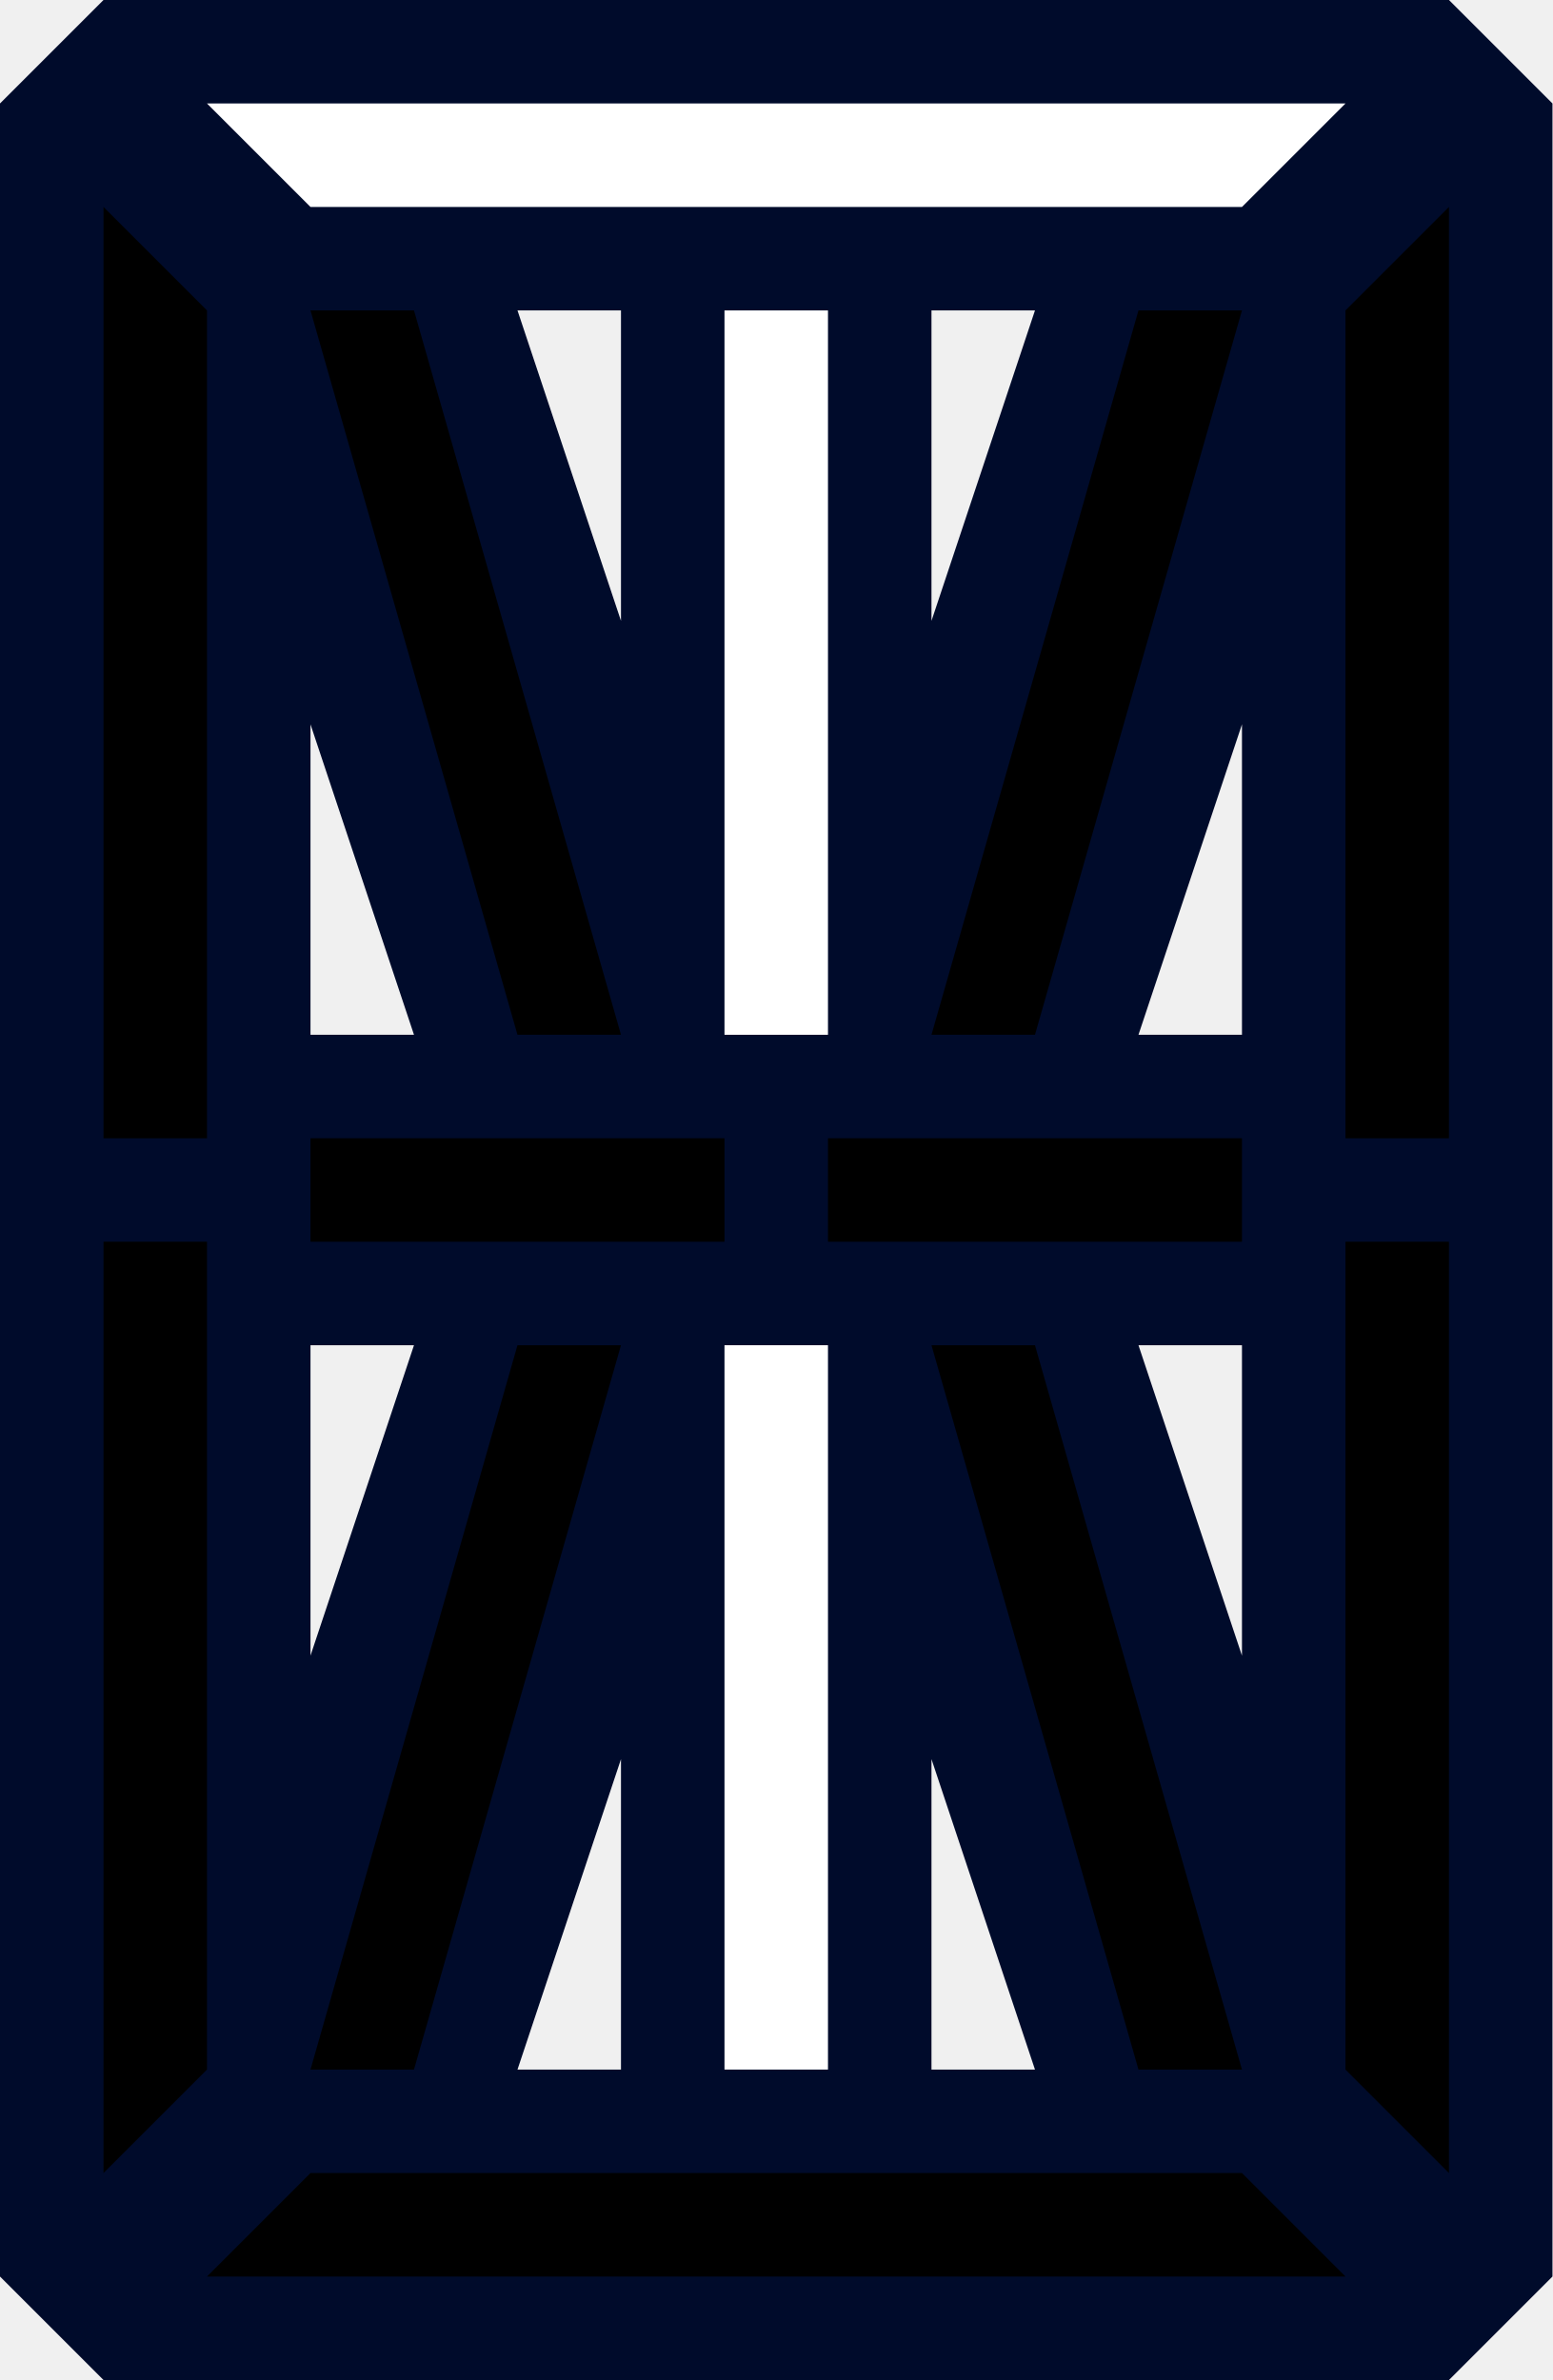
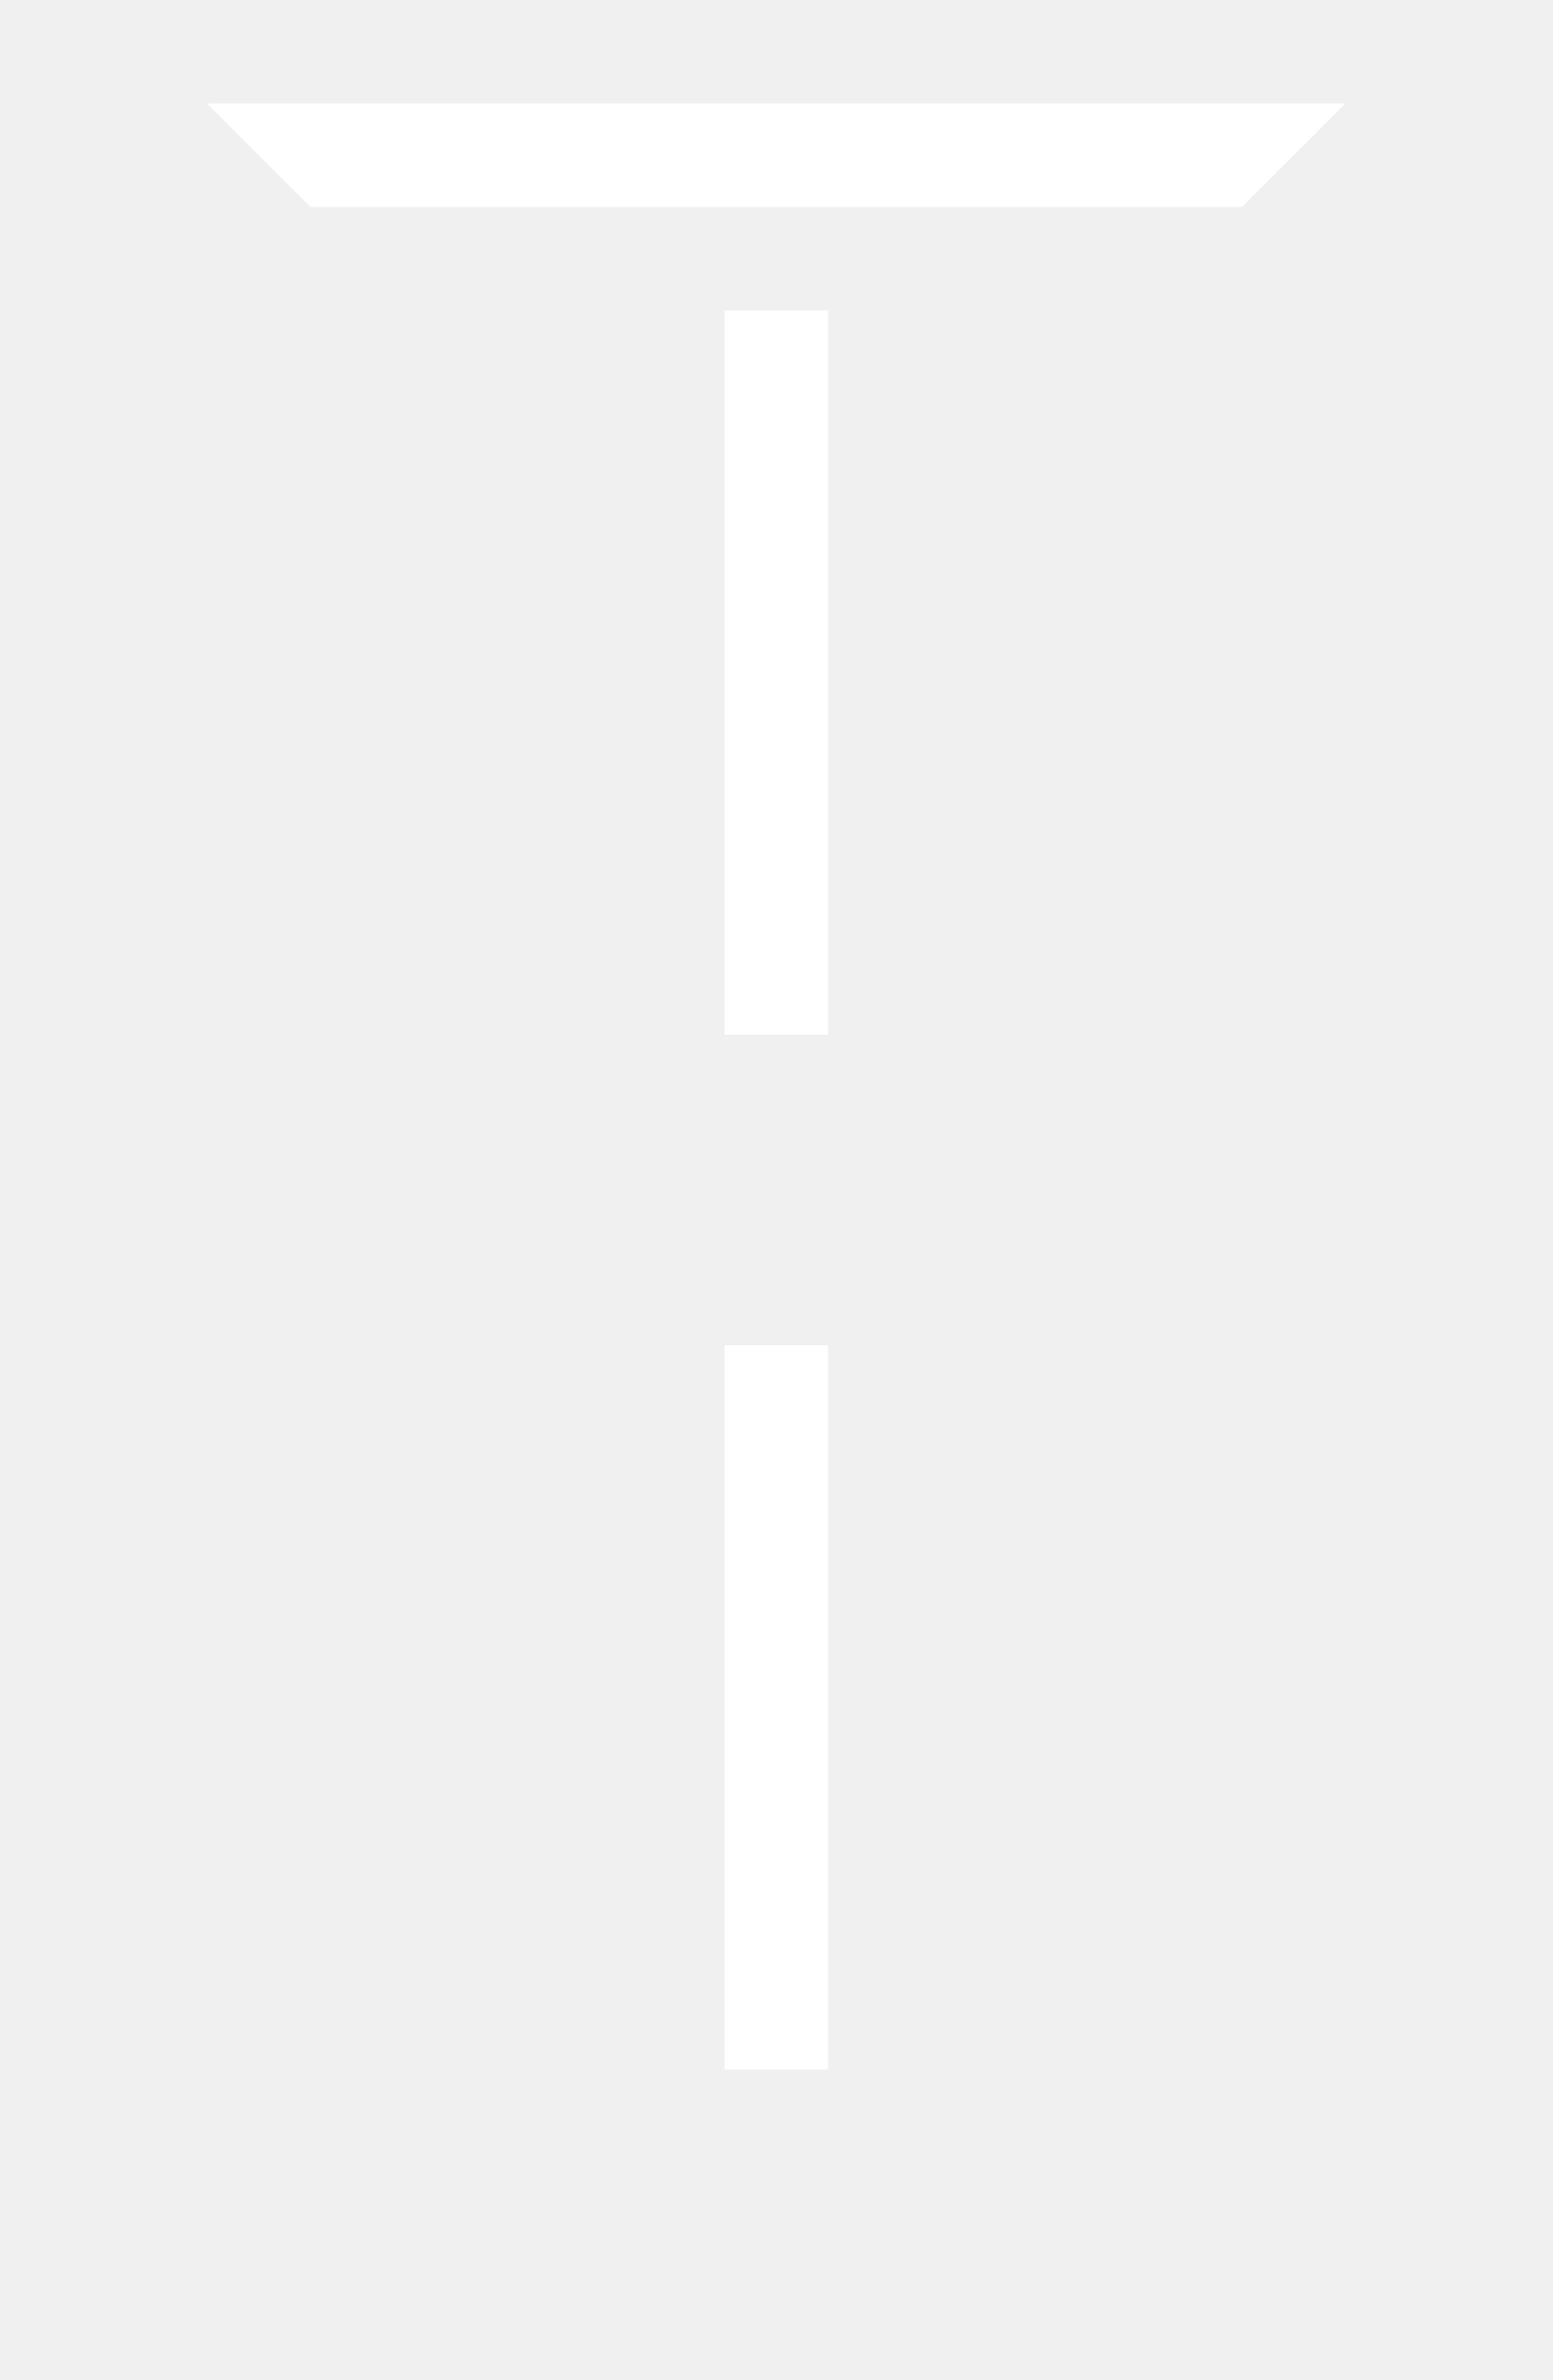
<svg xmlns="http://www.w3.org/2000/svg" width="15" height="23" viewBox="0 0 15 23" version="1.1" id="svg8">
  <defs id="defs2" />
-   <path style="fill:#000b2b;fill-opacity:1;stroke:none;stroke-opacity:1" d="M 1,0 0,1 v 21 l 1,1 h 13 l 1,-1 V 1 L 14,0 Z m 4,3 h 1 v 3 z m 4,0 h 1 L 9,6 Z M 3,7 4,10 H 3 Z m 9,0 v 3 h -1 z m -9,6 h 1 l -1,3 z m 8,0 h 1 v 3 z m -5,4 v 3 H 5 Z m 3,0 1,3 H 9 Z" id="path910" />
  <path style="fill:#ffffff;fill-opacity:1;stroke:none;stroke-opacity:1" d="m 2,1 1,1 h 9 l 1,-1 z" id="path826" />
-   <path style="fill:#000000;fill-opacity:1;stroke:none;stroke-opacity:1" d="m 1,2 1,1 v 8 H 1 Z" id="path828" />
  <rect style="fill:#ffffff;fill-opacity:1;stroke:none;stroke-width:1;stroke-opacity:1" id="rect836" width="1" height="7" x="7" y="3" />
-   <rect style="fill:#000000;fill-opacity:1;stroke:none;stroke-width:1;stroke-opacity:1" id="rect838" width="4" height="1" x="3" y="11" />
-   <path style="fill:#000000;fill-opacity:1;stroke:none;stroke-opacity:1" d="m 9,10 2,-7 h 1 l -2,7 z" id="path840" />
-   <path style="fill:#000000;fill-opacity:1;stroke:none;stroke-opacity:1" d="m 2,12 v 8 l -1,1 v -9 z" id="path844" />
-   <path style="fill:#000000;fill-opacity:1;stroke:none;stroke-opacity:1" d="m 2,22 1,-1 h 9 l 1,1 z" id="path846" />
-   <path style="fill:#000000;fill-opacity:1;stroke:none;stroke-opacity:1" d="m 13,20 1,1 v -9 h -1 z" id="path856" />
-   <path style="fill:#000000;fill-opacity:1;stroke:none;stroke-opacity:1" d="M 13,11 V 3 l 1,-1 v 9 z" id="path858" />
-   <rect style="fill:#000000;fill-opacity:1;stroke:none;stroke-width:1;stroke-opacity:1" id="rect860" width="4" height="1" x="8" y="11" />
  <rect style="fill:#ffffff;fill-opacity:1;stroke:none;stroke-width:1;stroke-opacity:1" id="rect836-3" width="1" height="7" x="7" y="13" />
-   <path style="fill:#000000;fill-opacity:1;stroke:none;stroke-opacity:1" d="M 6,10 4,3 H 3 l 2,7 z" id="path840-6" />
-   <path style="fill:#000000;fill-opacity:1;stroke:none;stroke-opacity:1" d="m 9,13 2,7 h 1 l -2,-7 z" id="path840-7" />
-   <path style="fill:#000000;fill-opacity:1;stroke:none;stroke-opacity:1" d="M 6,13 4,20 H 3 l 2,-7 z" id="path840-6-5" />
</svg>
